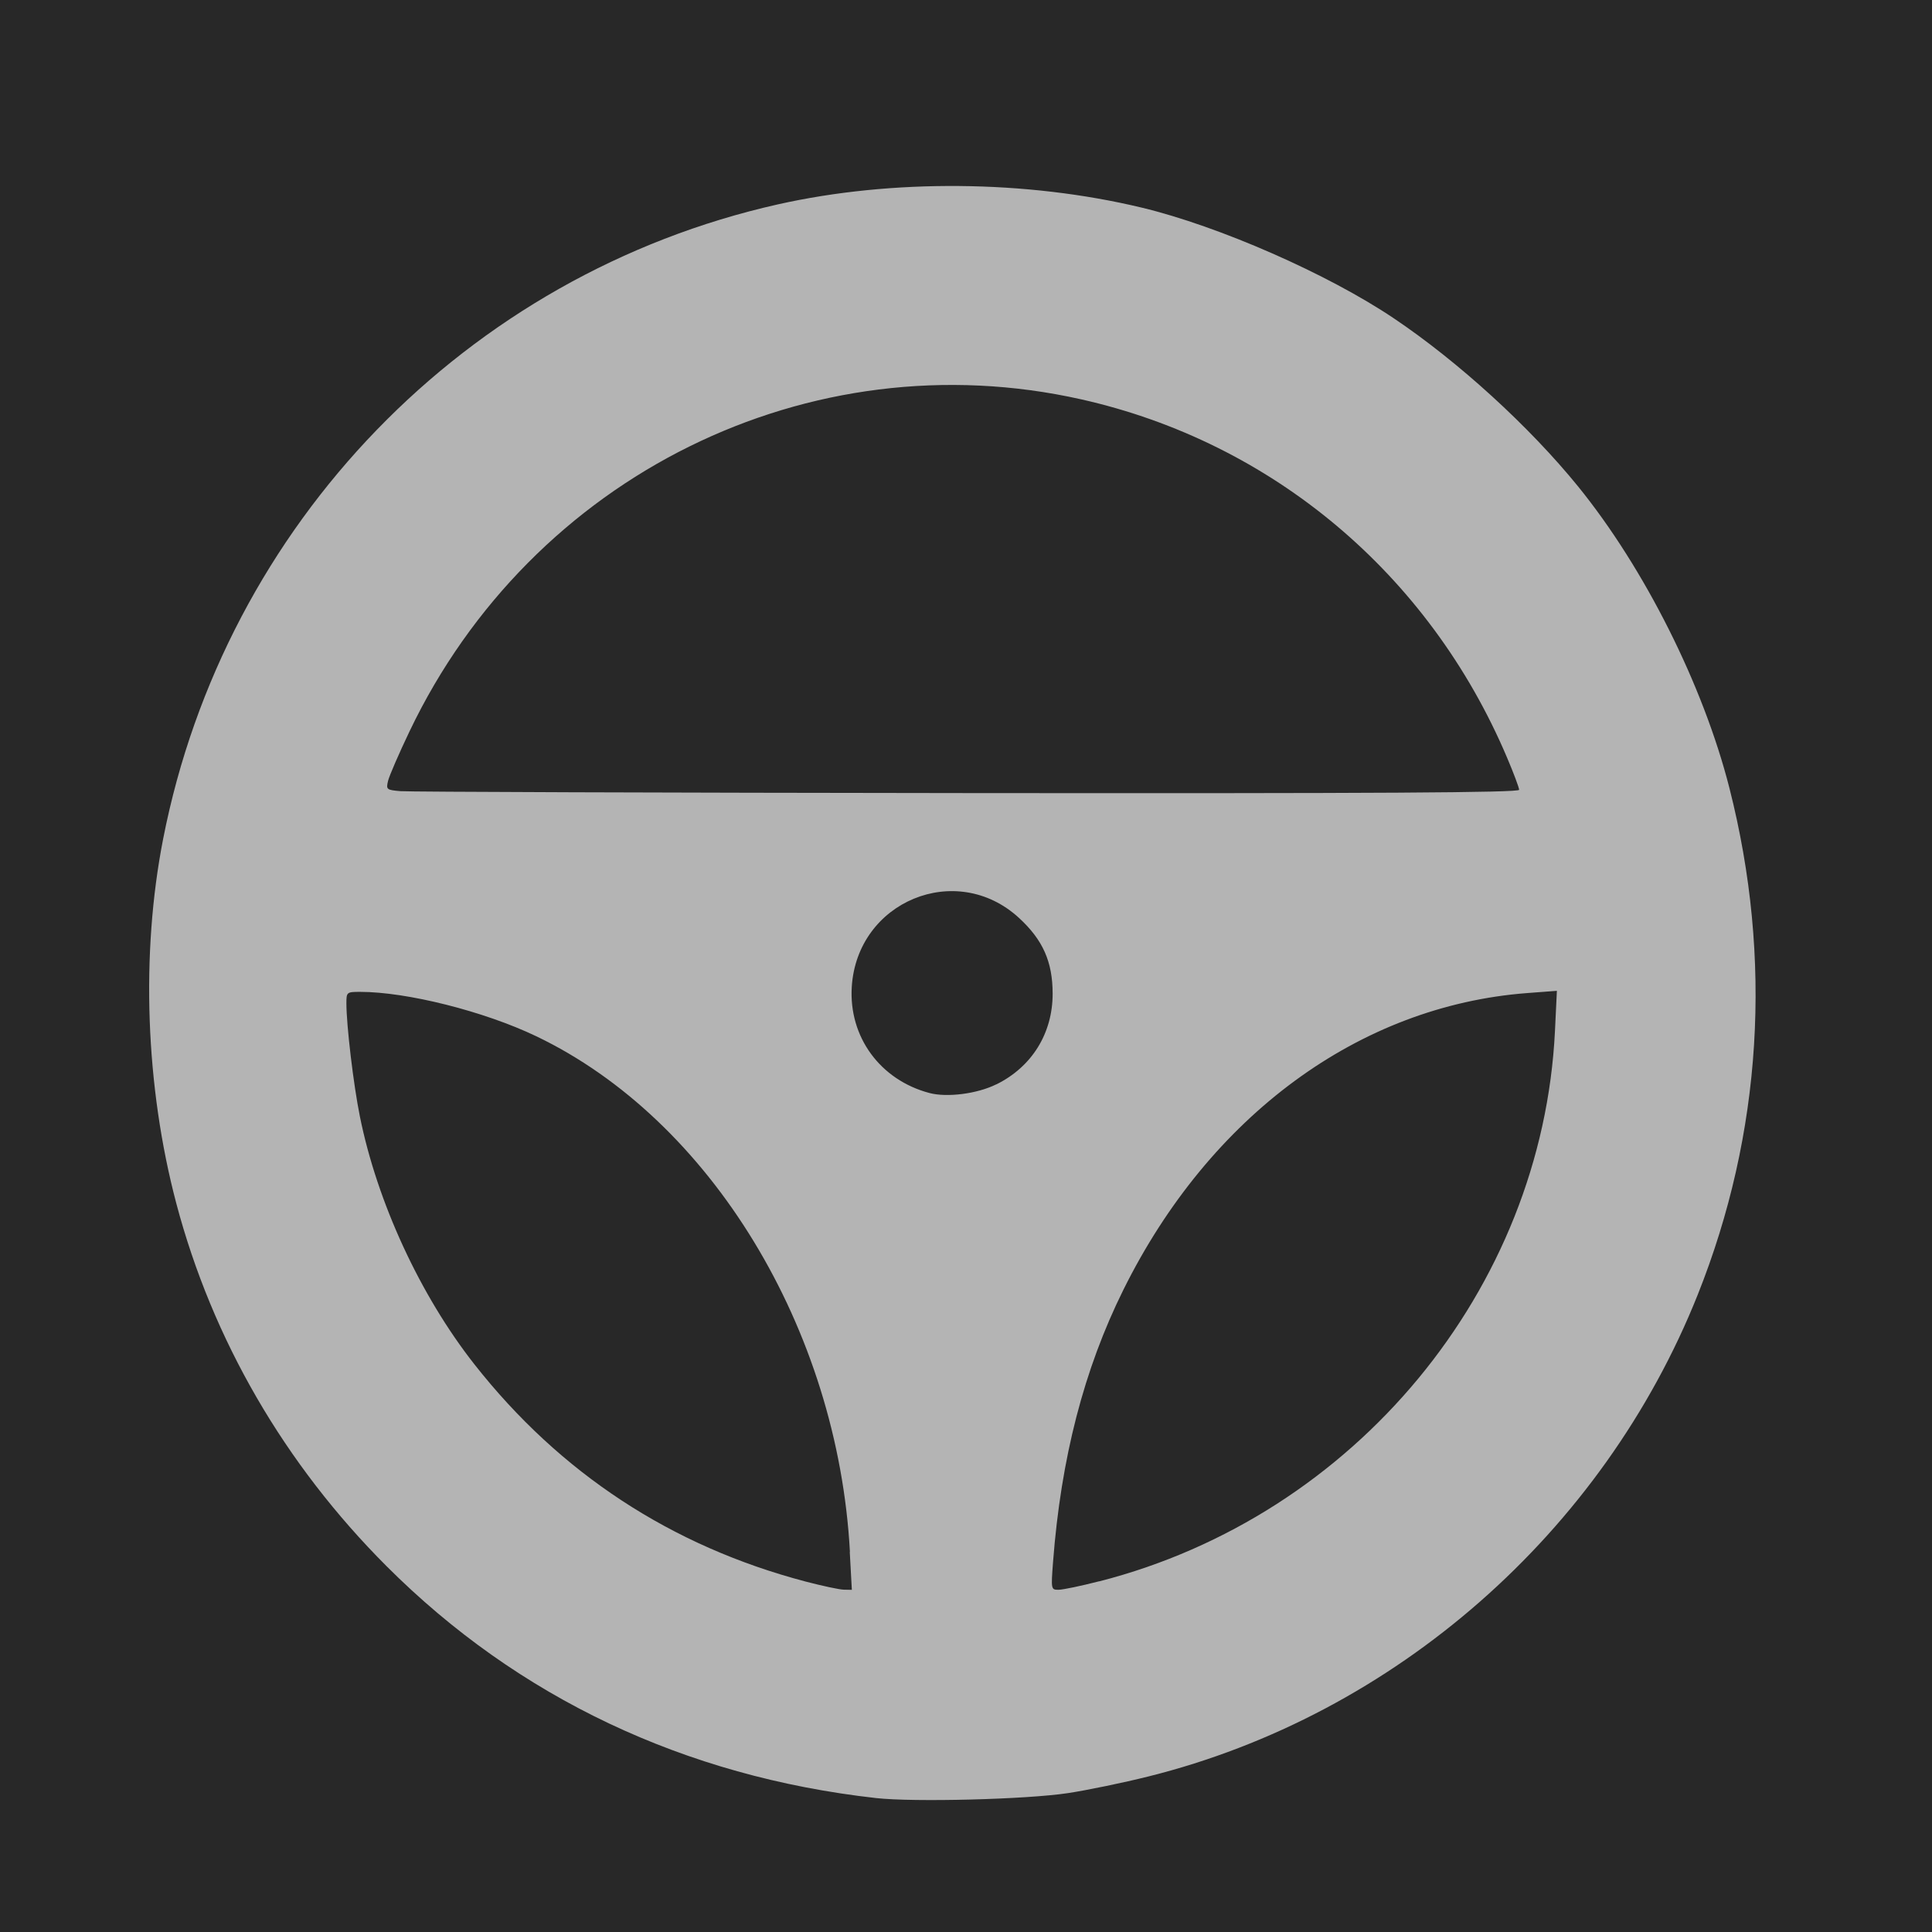
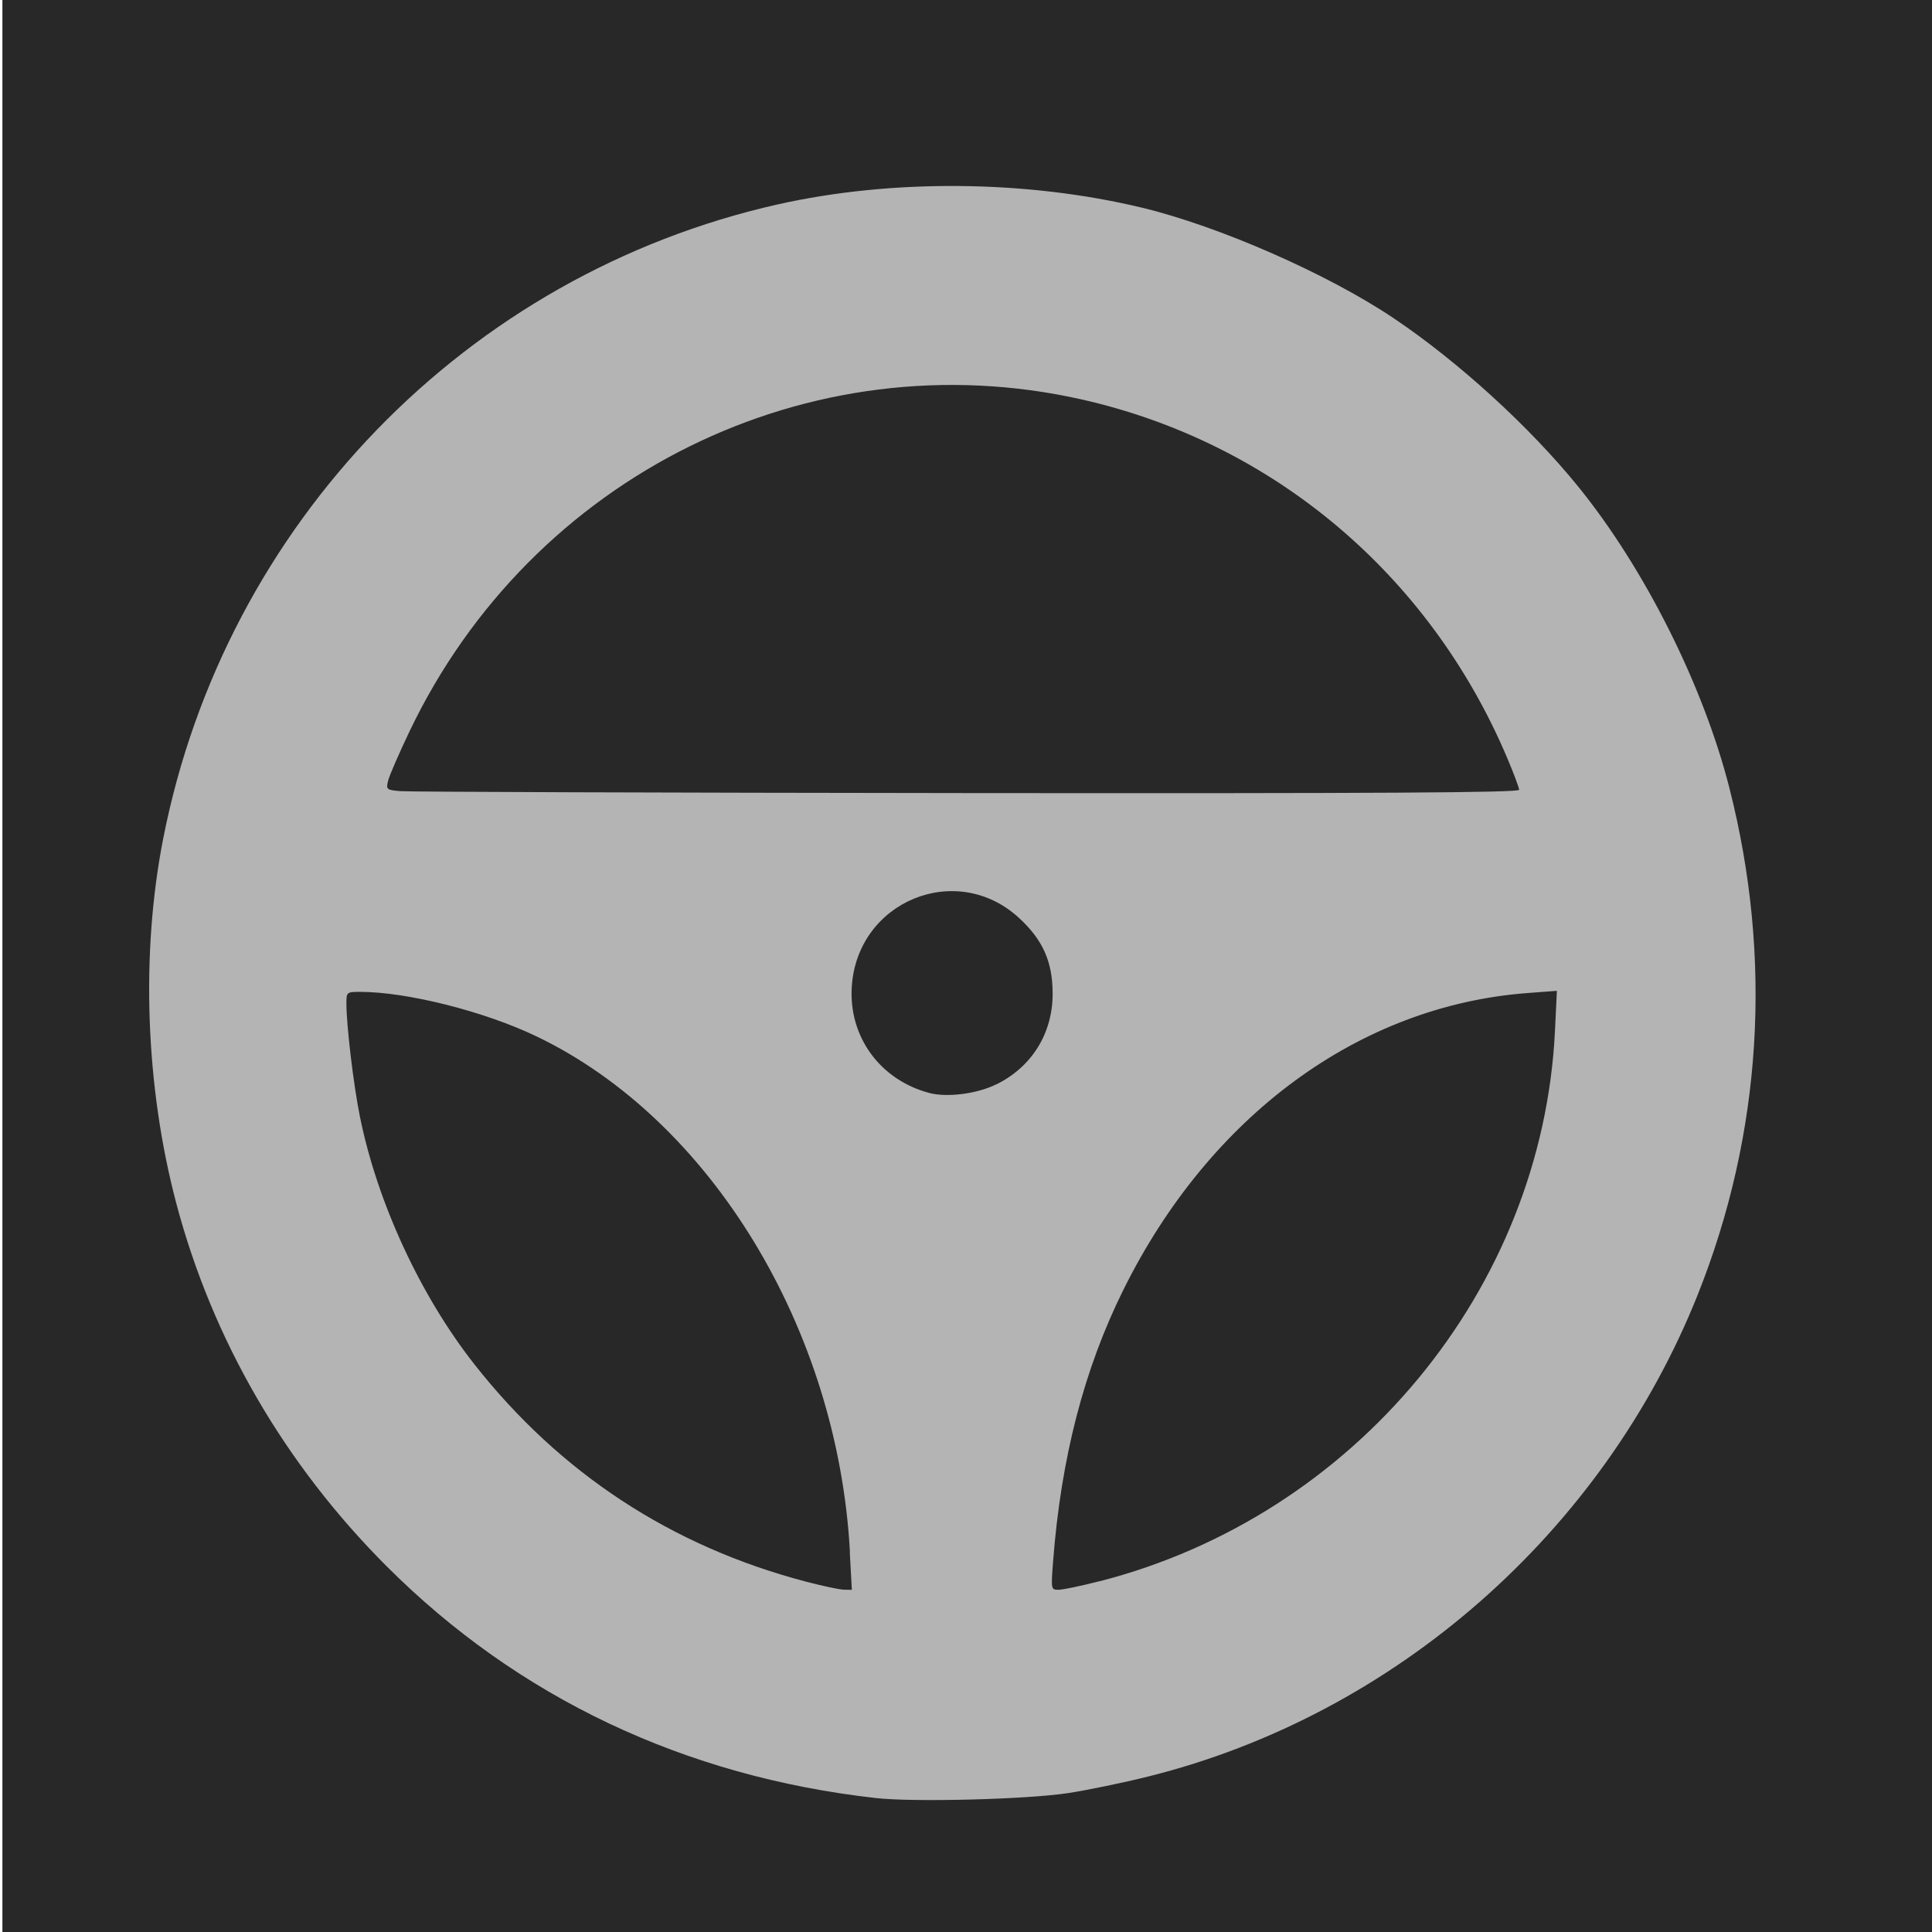
<svg xmlns="http://www.w3.org/2000/svg" id="svg4588" height="24.161" width="24.161" version="1.1">
  <defs id="defs4590">
    <linearGradient id="E" x1="73.009" gradientUnits="userSpaceOnUse" x2="73.009" gradientTransform="matrix(1.0329,0,0,1.0329,-59.414,-1122.2)" y1="1086.4" y2="1055.4">
      <stop id="stop4324" stop-color="#fff" offset="0" />
      <stop id="stop4326" stop-color="#939393" offset="1" />
    </linearGradient>
    <linearGradient id="F" x1="73.009" gradientUnits="userSpaceOnUse" x2="73.009" gradientTransform="matrix(1.0329,0,0,1.0329,-59.414,-1090.2)" y1="1086.4" y2="1070.9">
      <stop id="stop3297-5-3-1-9-9" stop-color="#fff" offset="0" />
      <stop id="stop4354-4-5-0-3" stop-color="#fff" stop-opacity="0" offset="1" />
    </linearGradient>
  </defs>
-   <g id="g45718" style="fill:#1a1a1a;fill-opacity:1;stroke:#898989;stroke-opacity:1;enable-background:new" transform="matrix(0.9043313,0,0,0.8954251,-2.3821,-3.630592)">
-     <rect style="fill:#282828;fill-opacity:1;stroke:#898989;stroke-width:0;stroke-linejoin:miter;stroke-miterlimit:4;stroke-dasharray:none;stroke-opacity:1" id="rect4145" width="26.915" height="27.439" x="2.634" y="3.854" />
-   </g>
+   <rect style="display:inline;fill:#282828;fill-opacity:1;stroke:#898989;stroke-width:0;stroke-linejoin:miter;stroke-miterlimit:4;stroke-dasharray:none;stroke-opacity:1;enable-background:new" id="rect4145" width="24.34" height="24.57" x="0.03" y="-0.036" />
  <path style="fill:#b4b4b4;fill-opacity:1;stroke:#898989;stroke-width:0;stroke-miterlimit:4;stroke-dasharray:none;stroke-opacity:1" d="M 10.955,22.486 C 8.564,22.218 6.478,21.23 4.836,19.588 3.559,18.311 2.656,16.753 2.205,15.05 1.819,13.591 1.759,11.928 2.04,10.492 2.812,6.551 5.834,3.432 9.727,2.556 11.154,2.236 12.833,2.25 14.276,2.596 c 0.968,0.232 2.33,0.83 3.155,1.385 0.808,0.543 1.698,1.356 2.303,2.101 0.832,1.025 1.566,2.488 1.893,3.771 0.545,2.139 0.409,4.322 -0.396,6.339 -1.187,2.974 -3.789,5.256 -6.87,6.024 -0.311,0.078 -0.762,0.171 -1.004,0.208 -0.52,0.079 -1.929,0.115 -2.403,0.062 z M 10.629,19.409 C 10.478,16.617 8.885,14 6.704,12.958 6.054,12.647 5.088,12.404 4.504,12.404 c -0.168,0 -0.172,0.004 -0.172,0.143 0,0.274 0.088,1.016 0.168,1.412 0.216,1.074 0.755,2.241 1.433,3.103 1.071,1.362 2.463,2.275 4.144,2.717 0.207,0.054 0.421,0.1 0.476,0.101 l 0.1,0.002 -0.026,-0.473 z m 3.118,0.367 c 3.198,-0.819 5.542,-3.651 5.699,-6.885 l 0.024,-0.5 -0.372,0.028 c -2.1,0.16 -3.969,1.533 -5.049,3.71 -0.493,0.994 -0.781,2.107 -0.88,3.406 -0.026,0.342 -0.025,0.347 0.07,0.346 0.053,-2.1e-4 0.282,-0.048 0.507,-0.106 z m -1.289,-6.214 c 0.446,-0.219 0.707,-0.64 0.706,-1.137 -5.76e-4,-0.398 -0.122,-0.671 -0.421,-0.946 -0.783,-0.72 -2.024,-0.208 -2.091,0.862 -0.039,0.626 0.355,1.165 0.972,1.328 0.22,0.058 0.596,0.01 0.834,-0.108 z m 6.54,-3.684 c 0,-0.026 -0.069,-0.211 -0.154,-0.41 C 17.871,7.178 15.911,5.531 13.521,4.994 10.123,4.231 6.651,5.947 5.123,9.143 4.989,9.423 4.868,9.703 4.853,9.765 c -0.026,0.108 -0.019,0.114 0.154,0.129 0.1,0.009 3.289,0.02 7.086,0.024 5.153,0.005 6.905,-0.005 6.905,-0.041 z" id="path843" />
</svg>
